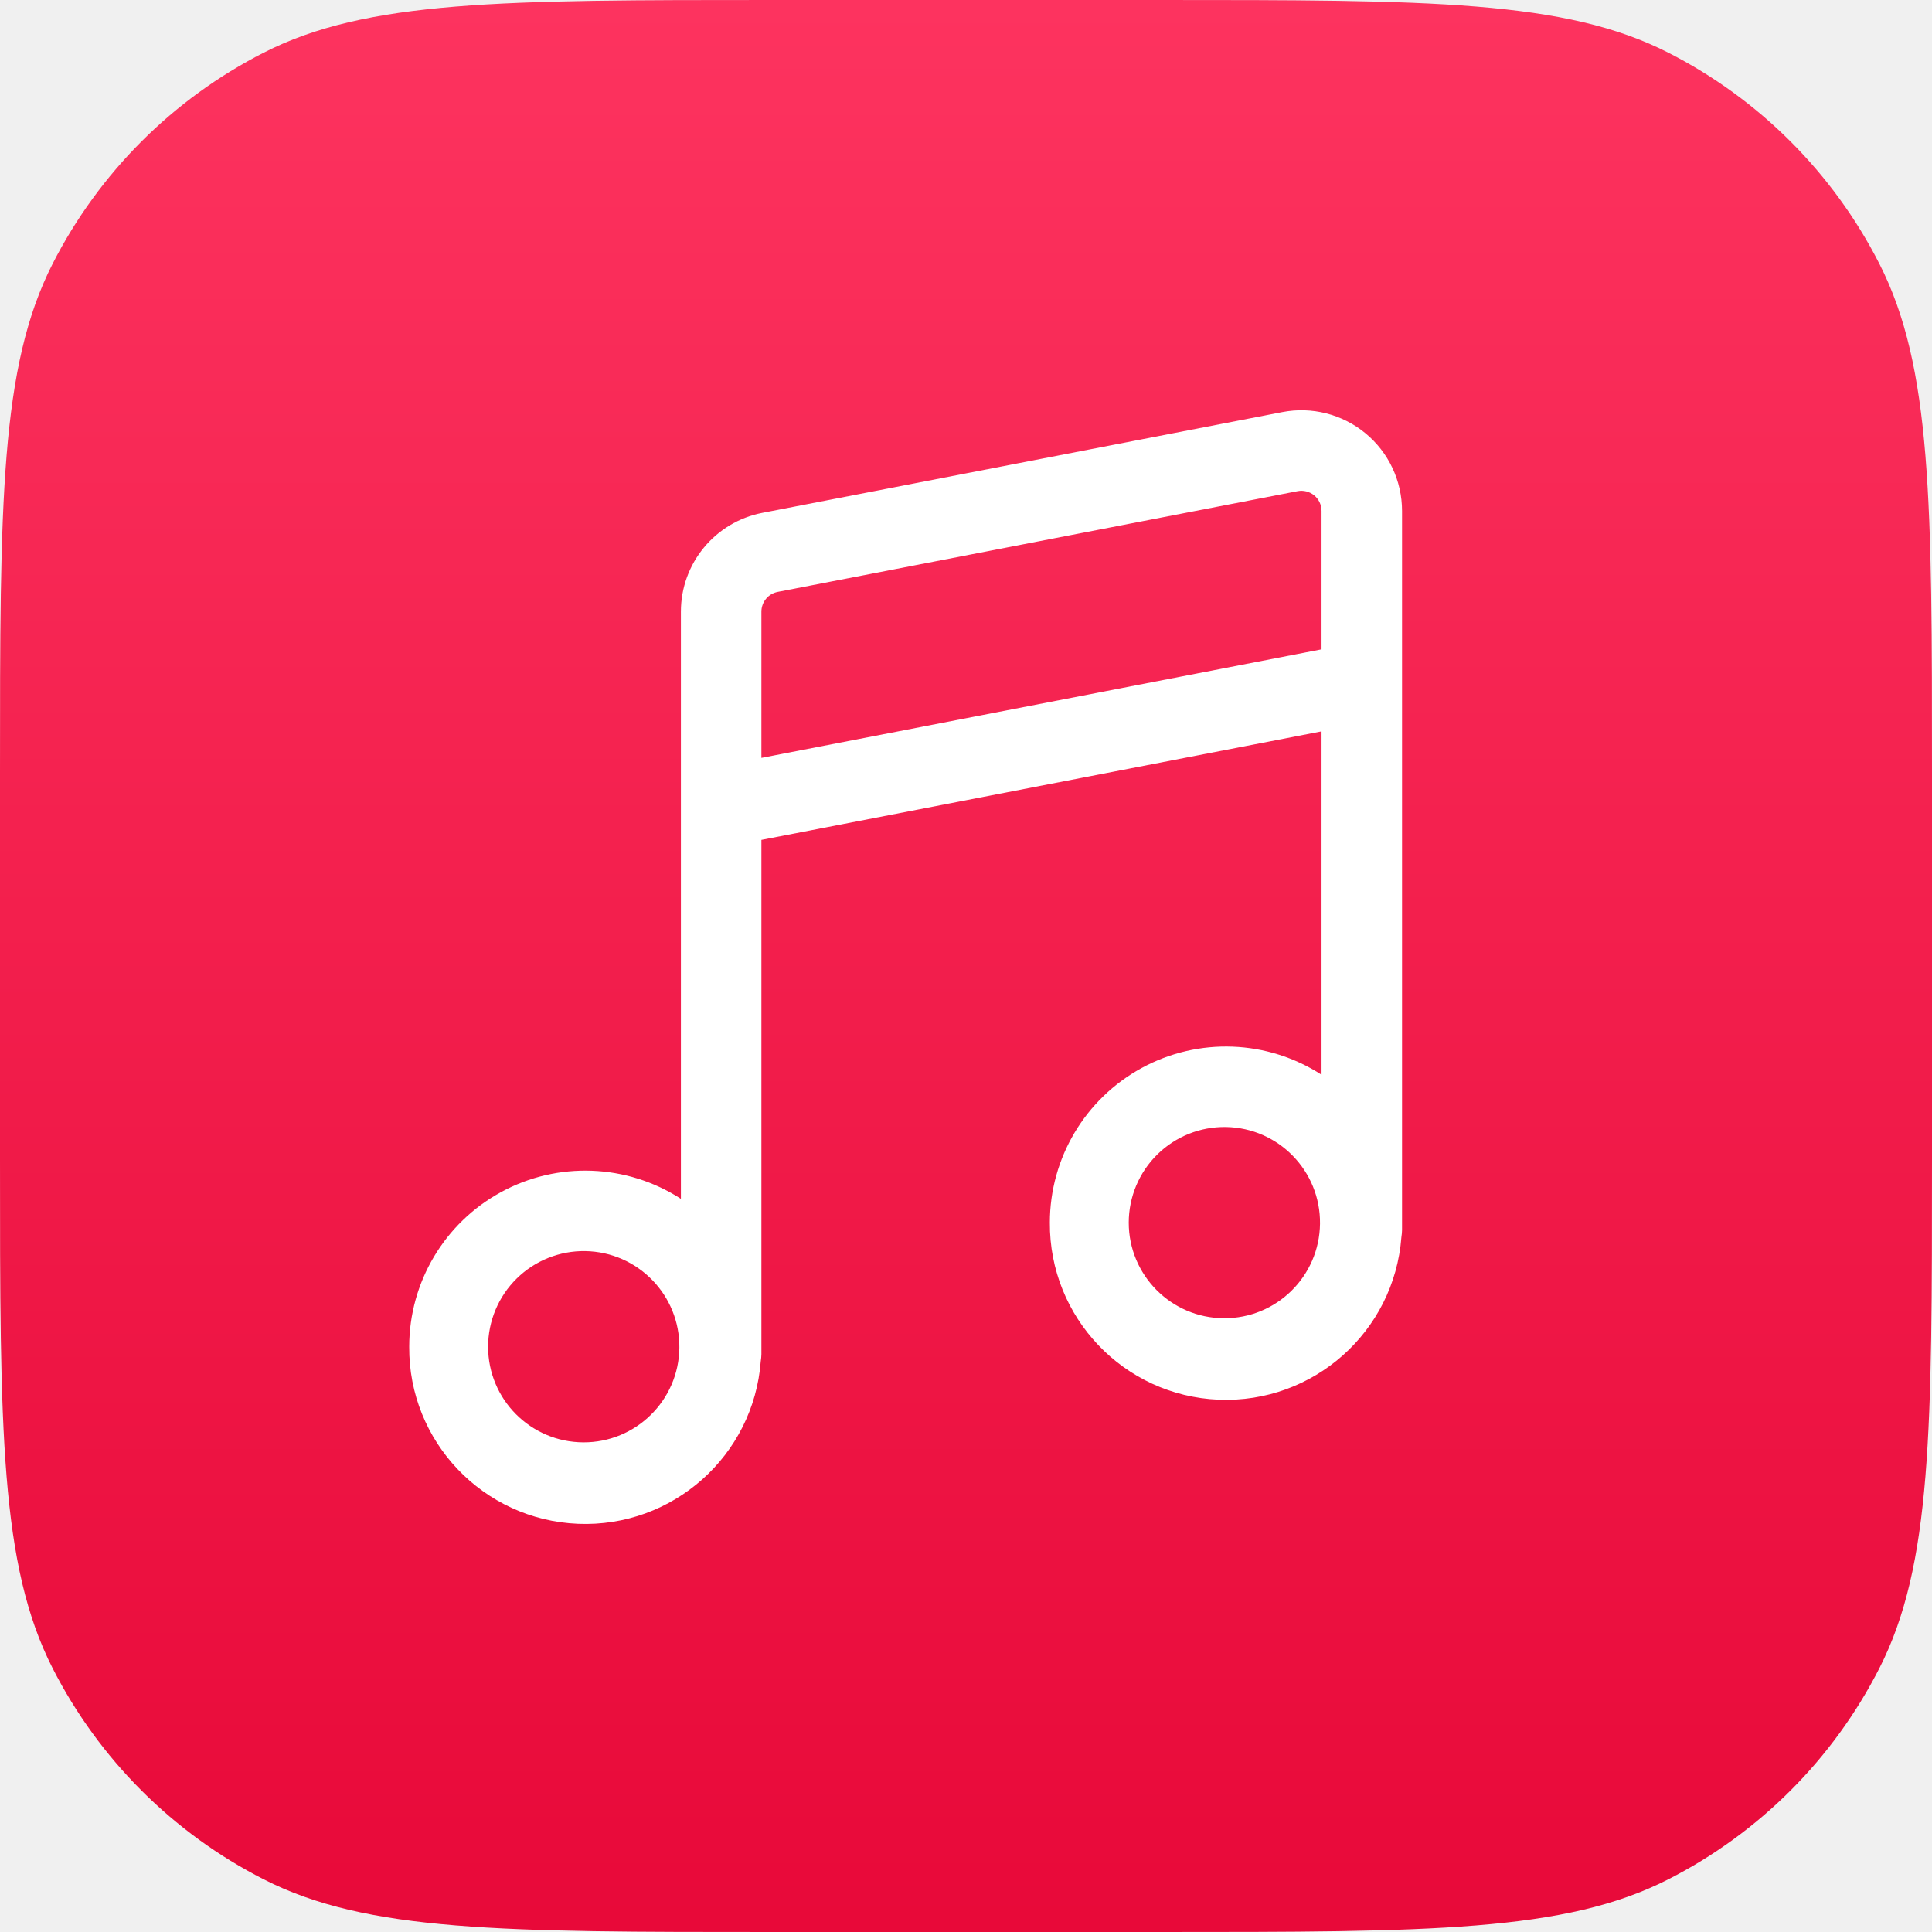
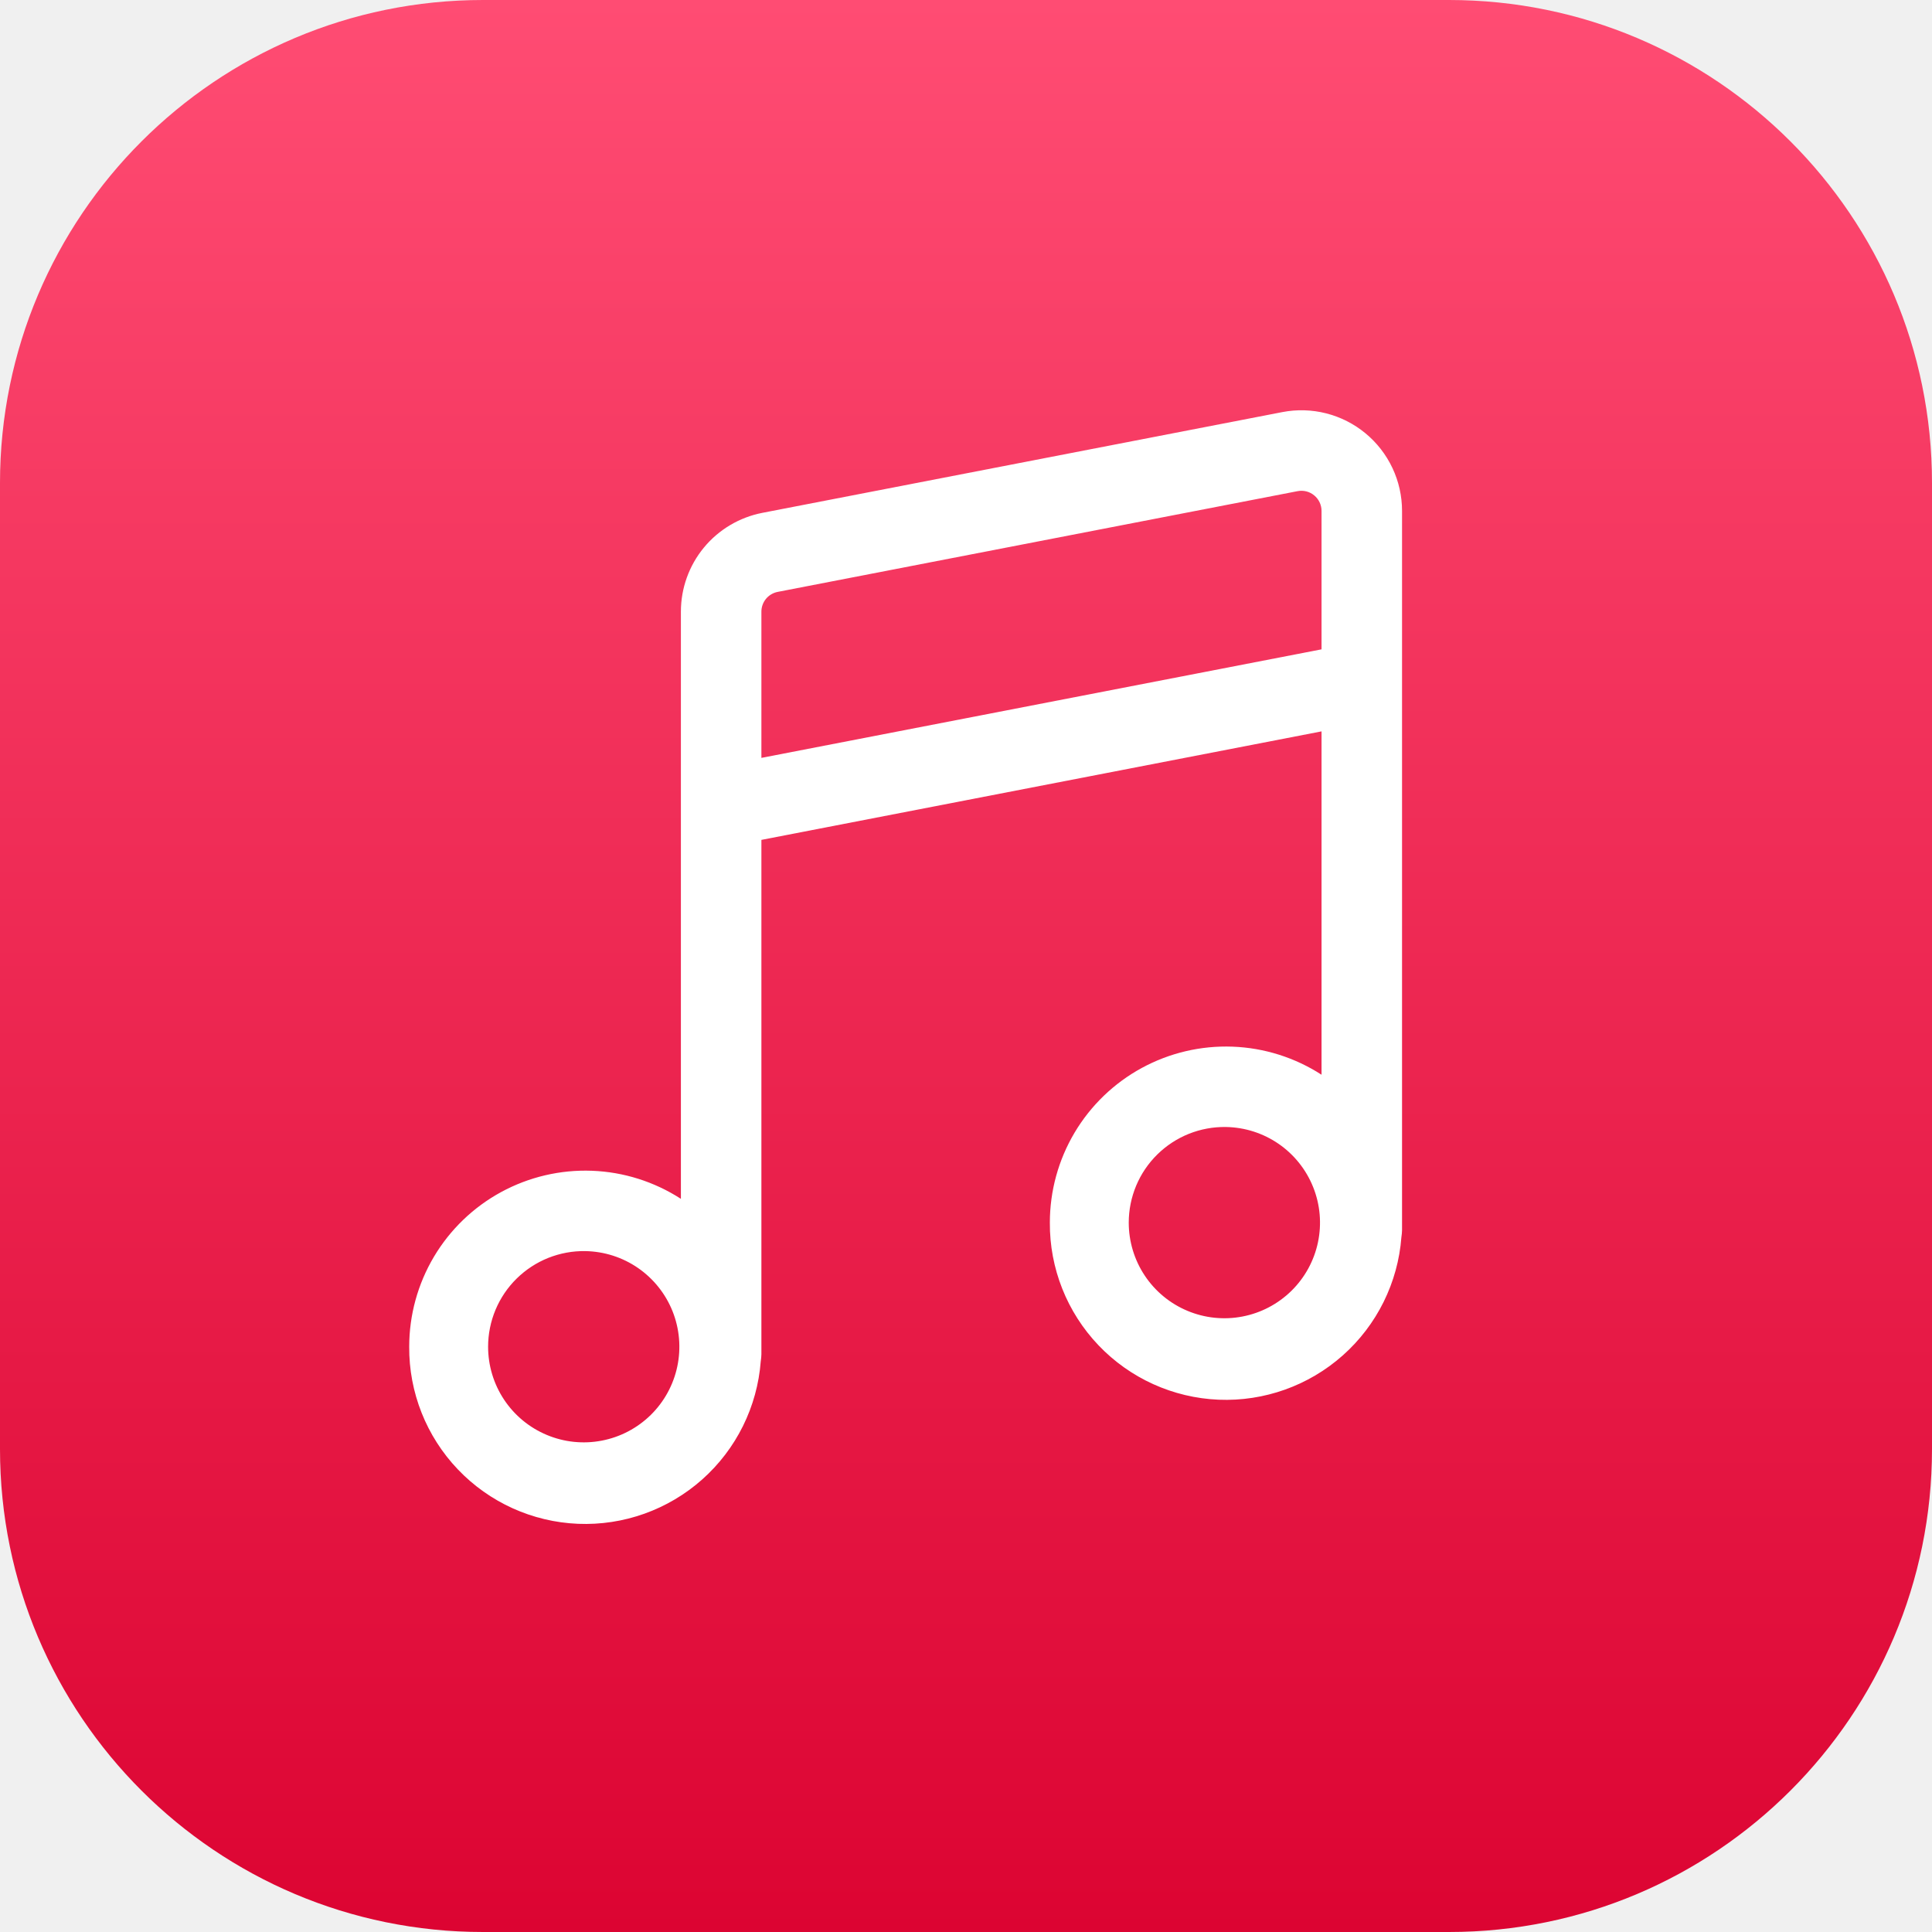
- <svg xmlns="http://www.w3.org/2000/svg" fill="none" viewBox="0 0 72 72">
-   <g clip-path="url(#a)">
-     <mask id="b" width="72" height="72" x="0" y="0" maskUnits="userSpaceOnUse" style="mask-type:luminance">
-       <path fill="#fff" d="M0 0h72v72H0z" />
-     </mask>
-     <g mask="url(#b)">
-       <path fill="url(#c)" d="M0 28.8C0 18.72 0 13.679 1.962 9.828a18 18 0 0 1 7.866-7.866C13.678 0 18.72 0 28.8 0h14.4c10.08 0 15.121 0 18.972 1.962a18 18 0 0 1 7.866 7.866C72 13.678 72 18.72 72 28.8v14.4c0 10.08 0 15.121-1.962 18.972a18 18 0 0 1-7.866 7.866C58.322 72 53.28 72 43.2 72H28.8c-10.08 0-15.121 0-18.972-1.962a18 18 0 0 1-7.866-7.866C0 58.322 0 53.28 0 43.2z" />
-       <mask id="d" width="54" height="54" x="9" y="9" maskUnits="userSpaceOnUse" style="mask-type:luminance">
-         <path fill="#fff" d="M9 9h54v54H9z" />
+ <svg xmlns="http://www.w3.org/2000/svg" width="72" height="72" viewBox="0 0 72 72" fill="none">
+   <g clip-path="url(#clip0_4_17)">
+     <rect width="72" height="72" rx="18" fill="url(#paint0_linear_4_17)" />
+     <g>
+       <mask id="mask0_4_17" style="mask-type:luminance" maskUnits="userSpaceOnUse" x="9" y="9" width="54" height="54">
+         <g>
+           <path d="M9 9H63V63H9V9Z" fill="white" />
+         </g>
      </mask>
-       <g mask="url(#d)">
-         <path fill="#fff" d="M47.787 15.358a3.75 3.75 0 0 1 4.463 3.682v26.804a2 2 0 0 1-.024.261 6.56 6.56 0 0 1-13.101-.542 6.563 6.563 0 0 1 10.125-5.511V27.256L28.375 31.3v19.169a2 2 0 0 1-.024.261 6.56 6.56 0 0 1-13.101-.542 6.563 6.563 0 0 1 10.125-5.511V22.794a3.75 3.75 0 0 1 3.037-3.682zM21.813 46.625a3.565 3.565 0 0 0-3.623 3.563 3.564 3.564 0 1 0 3.623-3.563M45.688 42a3.565 3.565 0 0 0-3.623 3.563A3.564 3.564 0 1 0 45.688 42m3.562-22.96a.75.75 0 0 0-.893-.736l-19.375 3.754a.75.75 0 0 0-.607.736v5.45l20.875-4.045z" />
+       <g mask="url(#mask0_4_17)">
+         <g>
+           <path d="M47.787 15.358C48.33 15.253 48.889 15.269 49.425 15.405C49.961 15.542 50.46 15.795 50.886 16.147C51.313 16.499 51.656 16.941 51.892 17.441C52.128 17.941 52.25 18.487 52.25 19.04V45.844C52.248 45.931 52.24 46.019 52.226 46.105C52.097 47.801 51.315 49.38 50.044 50.51C48.773 51.64 47.113 52.233 45.414 52.163C43.715 52.092 42.109 51.365 40.936 50.133C39.763 48.902 39.113 47.264 39.125 45.563C39.125 44.383 39.444 43.225 40.046 42.211C40.649 41.197 41.514 40.364 42.55 39.8C43.587 39.236 44.756 38.962 45.935 39.006C47.114 39.05 48.259 39.412 49.25 40.052V27.256L28.375 31.3V50.469C28.373 50.556 28.365 50.644 28.351 50.73C28.222 52.426 27.44 54.005 26.169 55.135C24.898 56.265 23.238 56.858 21.539 56.788C19.84 56.717 18.234 55.99 17.061 54.758C15.888 53.527 15.238 51.889 15.25 50.188C15.25 49.008 15.569 47.85 16.171 46.836C16.774 45.822 17.639 44.989 18.675 44.425C19.712 43.861 20.881 43.587 22.06 43.631C23.239 43.675 24.384 44.037 25.375 44.677V22.794C25.375 21.923 25.678 21.079 26.232 20.407C26.786 19.736 27.557 19.278 28.412 19.112L47.787 15.358ZM21.813 46.625C21.34 46.617 20.87 46.704 20.431 46.879C19.992 47.055 19.593 47.316 19.255 47.648C18.918 47.979 18.65 48.375 18.467 48.811C18.285 49.247 18.19 49.715 18.19 50.188C18.19 50.89 18.397 51.577 18.786 52.162C19.175 52.747 19.728 53.204 20.376 53.475C21.024 53.747 21.738 53.821 22.427 53.688C23.117 53.556 23.752 53.222 24.253 52.73C24.754 52.237 25.098 51.608 25.242 50.92C25.386 50.233 25.324 49.518 25.064 48.866C24.803 48.214 24.355 47.653 23.777 47.254C23.199 46.855 22.515 46.637 21.813 46.625ZM45.688 42C45.215 41.992 44.745 42.079 44.306 42.254C43.867 42.43 43.468 42.691 43.13 43.023C42.793 43.354 42.525 43.75 42.342 44.186C42.16 44.622 42.065 45.09 42.065 45.563C42.065 46.265 42.272 46.952 42.661 47.537C43.05 48.122 43.603 48.579 44.251 48.85C44.899 49.122 45.613 49.196 46.302 49.063C46.992 48.931 47.627 48.597 48.128 48.105C48.629 47.612 48.973 46.983 49.117 46.295C49.261 45.608 49.199 44.893 48.938 44.241C48.678 43.589 48.23 43.028 47.652 42.629C47.074 42.23 46.39 42.012 45.688 42ZM49.25 19.04C49.25 18.929 49.225 18.82 49.178 18.72C49.131 18.62 49.062 18.532 48.977 18.462C48.892 18.391 48.792 18.34 48.685 18.313C48.578 18.286 48.466 18.283 48.357 18.304L28.982 22.058C28.811 22.091 28.657 22.183 28.546 22.317C28.436 22.451 28.375 22.62 28.375 22.794V28.244L49.25 24.199V19.04Z" fill="white" />
+         </g>
      </g>
    </g>
  </g>
  <defs>
-     <linearGradient id="c" x1="36" x2="36" y1="0" y2="72" gradientUnits="userSpaceOnUse">
-       <stop stop-color="#fd335f" />
-       <stop offset="1" stop-color="#e80939" />
+     <linearGradient id="paint0_linear_4_17" x1="36" y1="0" x2="36" y2="72" gradientUnits="userSpaceOnUse">
+       <stop stop-color="#FF4C73" />
+       <stop offset="1" stop-color="#DC0432" />
    </linearGradient>
-     <clipPath id="a">
-       <path fill="#fff" d="M0 0h72v72H0z" />
+     <clipPath id="clip0_4_17">
+       <rect width="72" height="72" fill="white" />
    </clipPath>
  </defs>
</svg>
